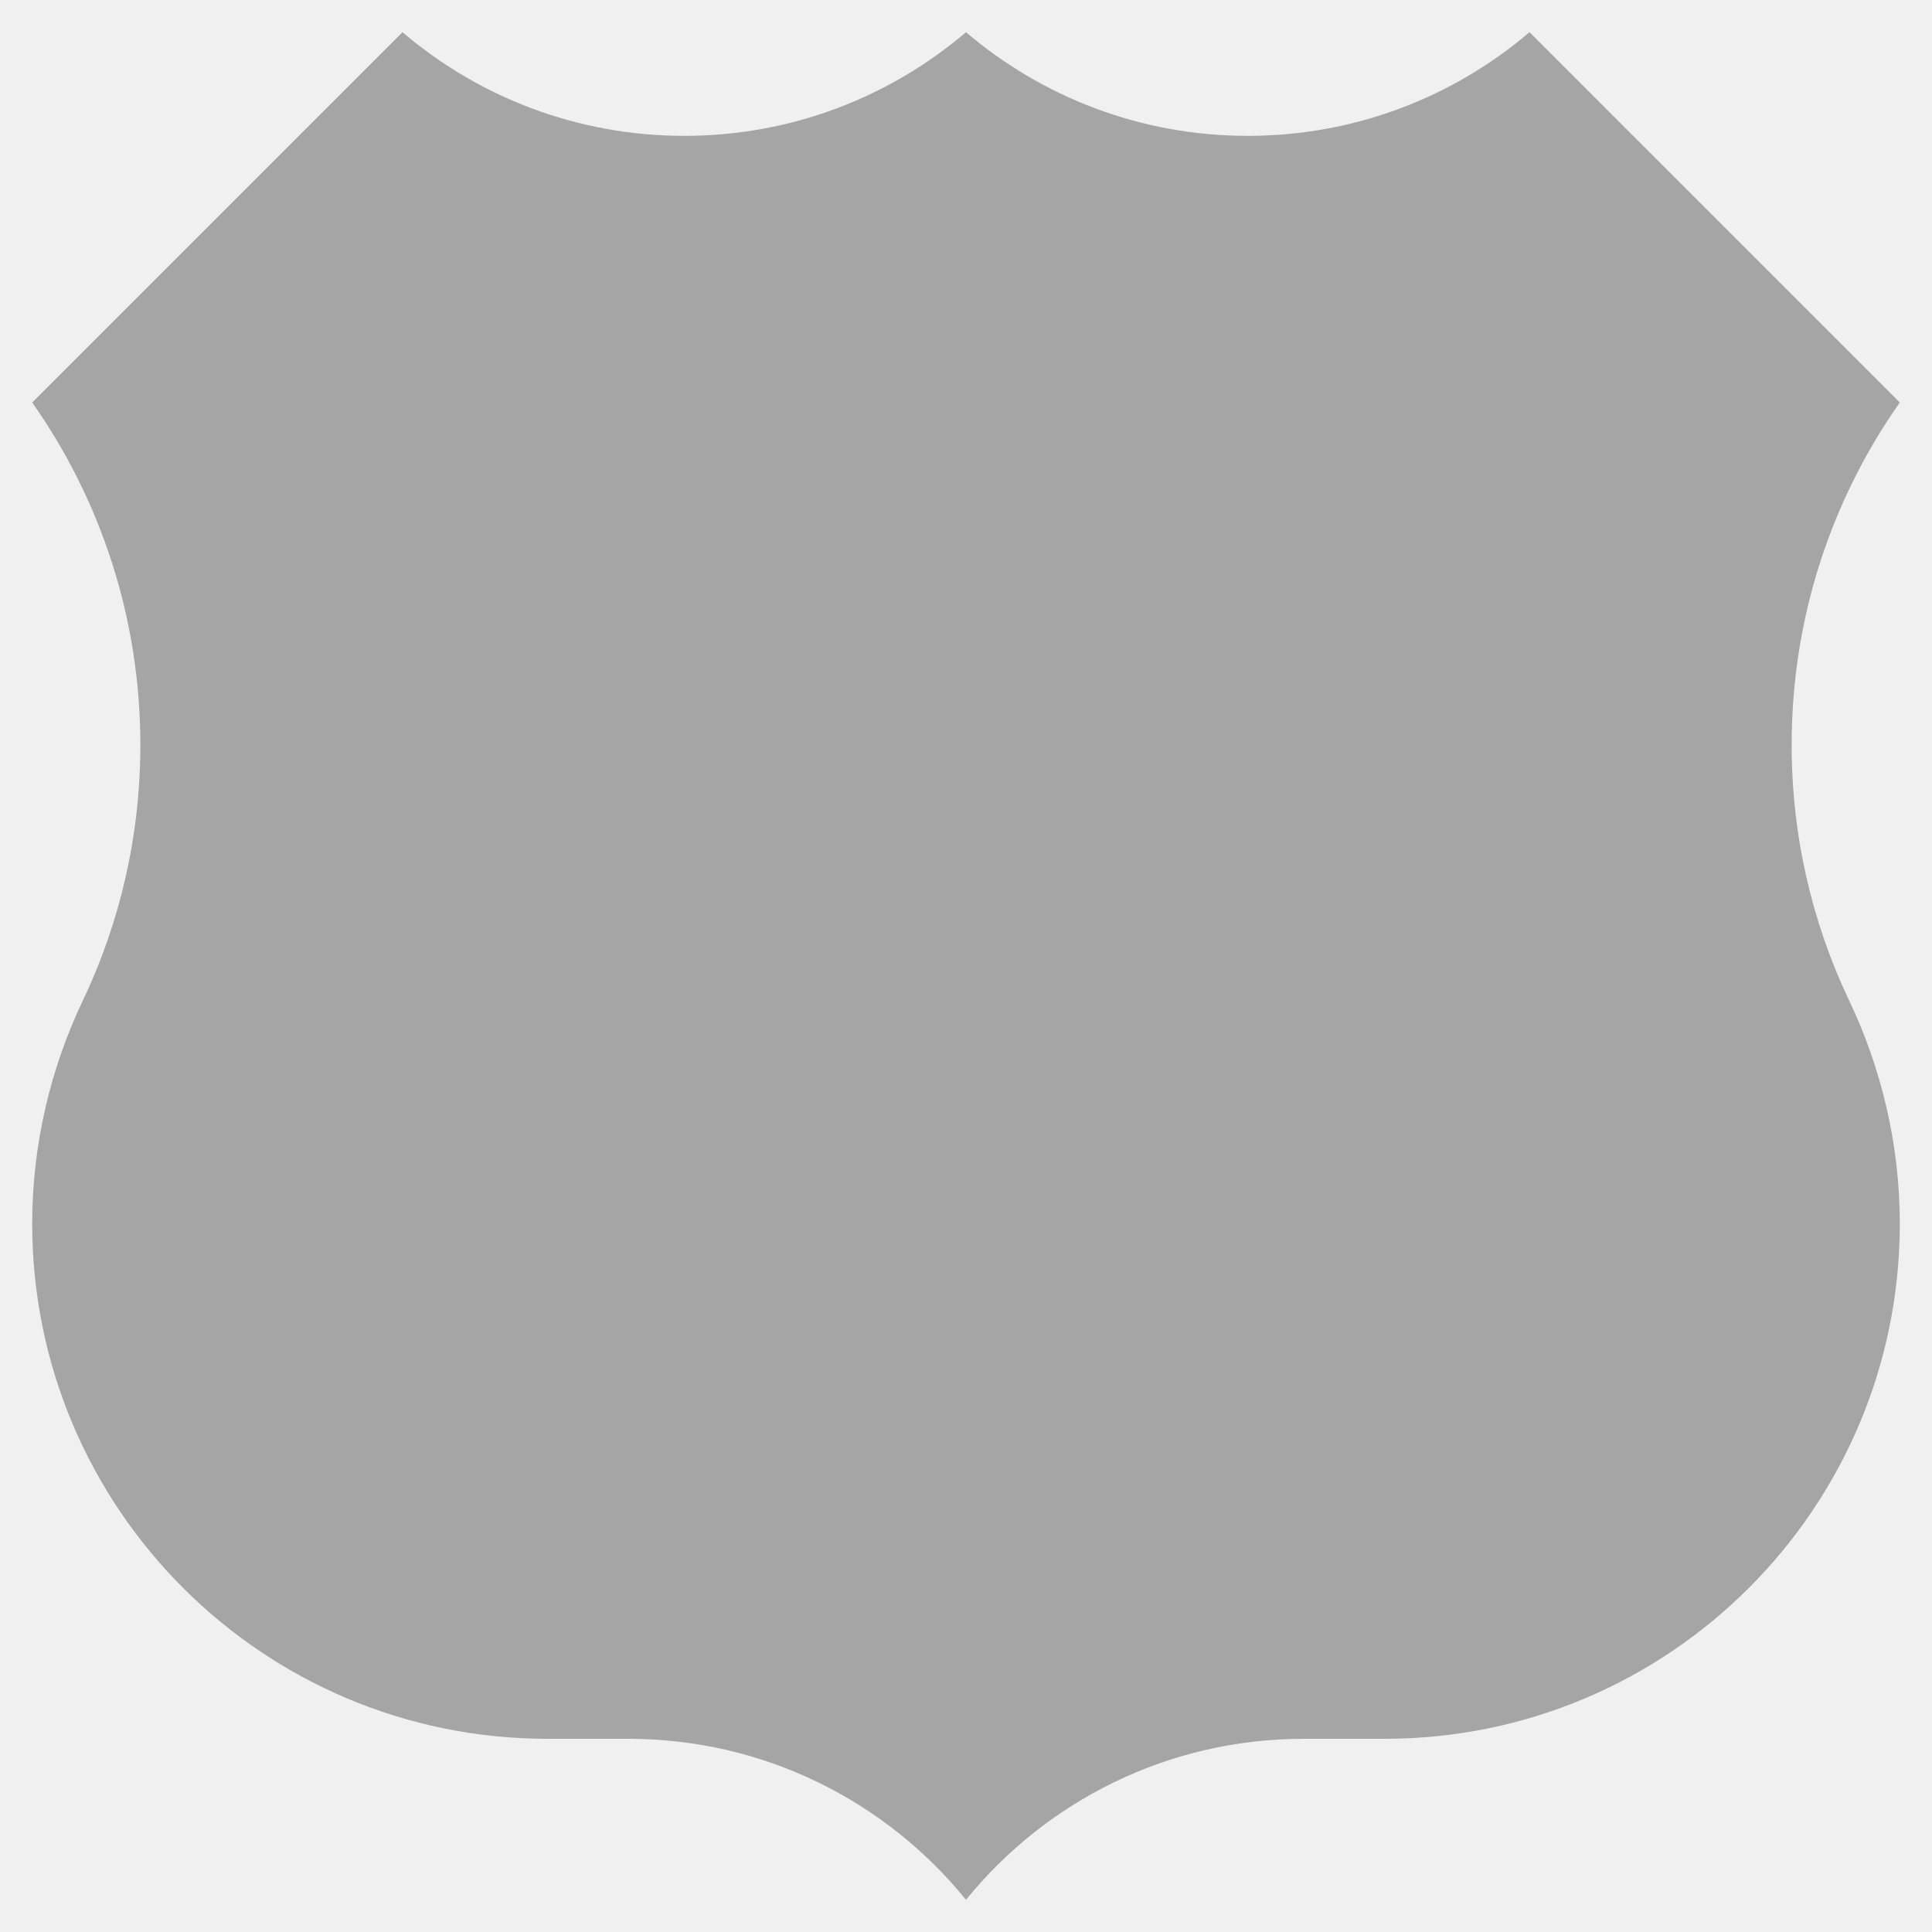
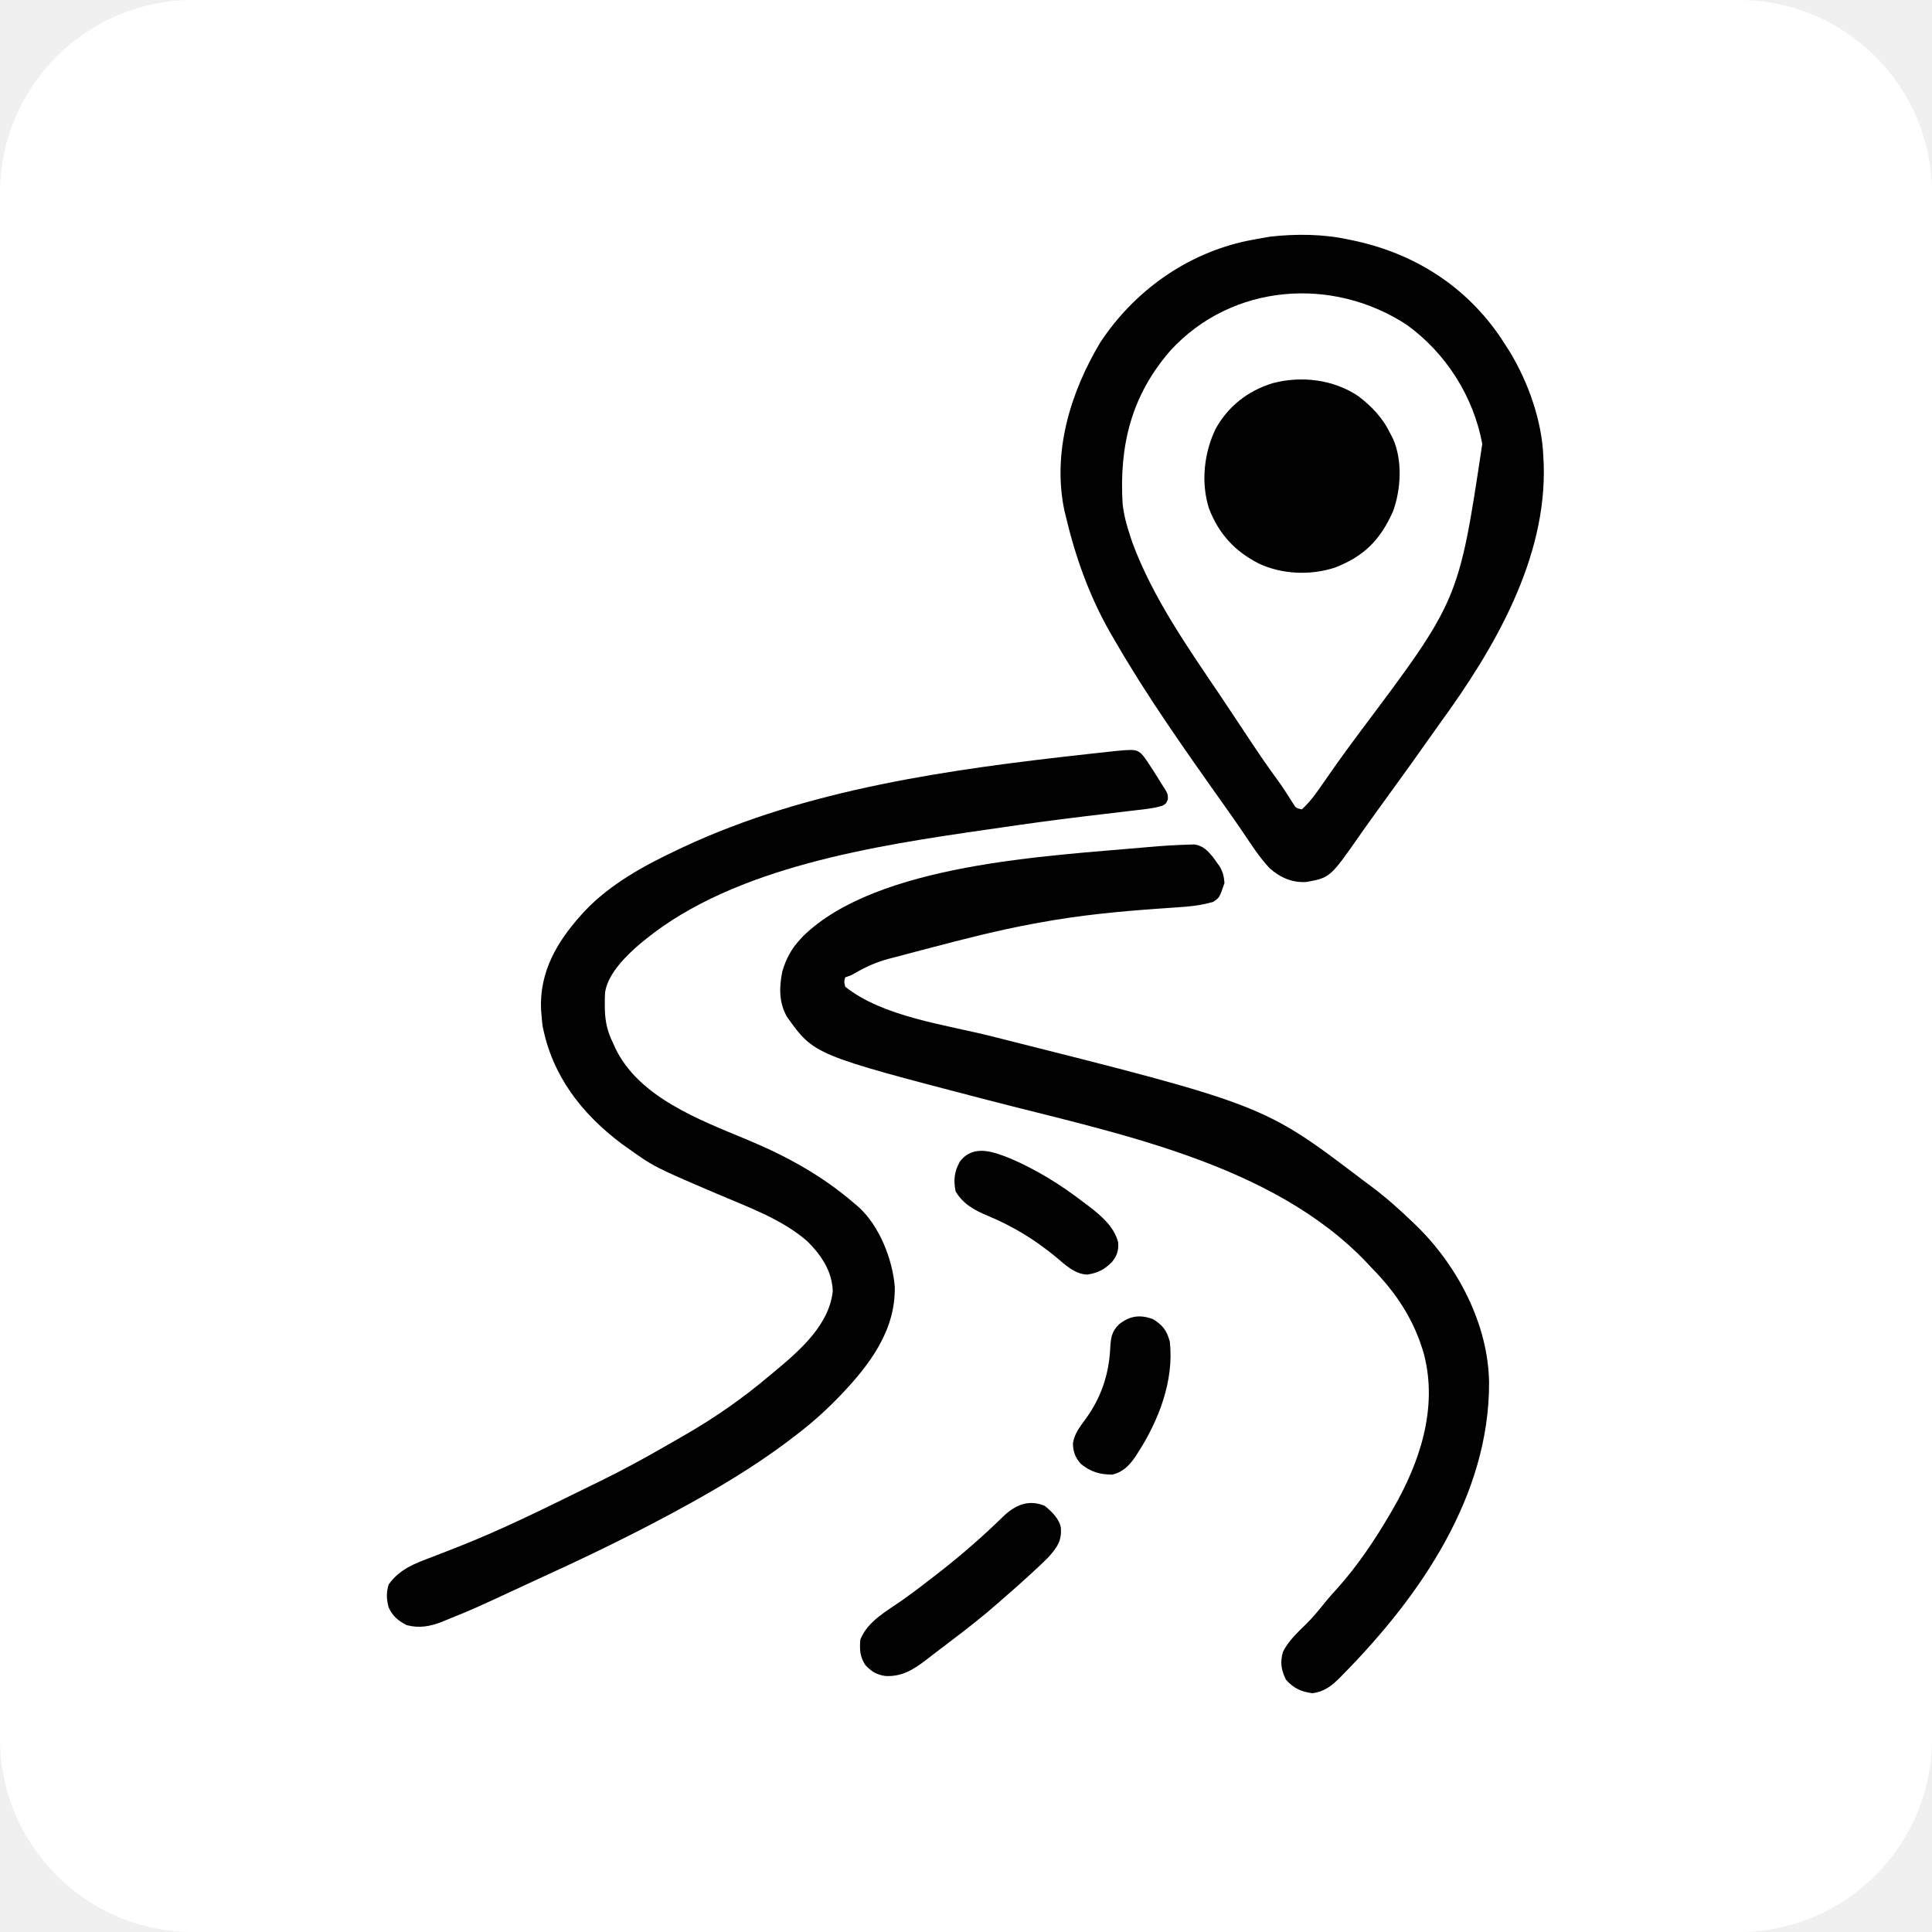
- <svg xmlns="http://www.w3.org/2000/svg" xmlnsXlink="http://www.w3.org/1999/xlink" version="1.1" viewBox="0 0 600 600" xmlSpace="preserve">
-   <g>
-     <path fillRule="evenodd" clipRule="evenodd" fill="#00000050" d="M300,10.002 c23.564,20.075,54.117,32.191,87.5,32.191S451.436,30.075,475,10l115,115 c-21.162,30.081-33.588,66.753-33.588,106.327c0,28.463,6.427,55.424,17.91,79.512 C584.244,331.664,590,355.395,590,380c0,88.367-71.633,160-160,160h-25.113 C362.542,540,324.751,559.495,300,590c-24.751-30.505-62.542-50-104.887-50h-25.114 c-88.367,0-160-71.633-160-160c0-24.605,5.756-48.336,15.679-69.161 c11.482-24.088,17.91-51.049,17.91-79.512C43.588,191.753,31.162,155.081,10,125L125,10 c23.564,20.075,54.117,32.194,87.5,32.194C245.883,42.194,276.436,30.078,300,10.002z" />
-   </g>
+ <svg xmlns="http://www.w3.org/2000/svg" version="1.1" width="1024" height="1024">
+   <rect x="" y="" width="1024" height="1024" fill="#FFFFFF" rx="102.4" ry="102.4" />
+   <path d="M0 0 C1.678 1.779 2.925 3.629 4.235 5.696 C4.833 6.599 5.431 7.503 6.047 8.434 C7.82 11.164 9.541 13.916 11.235 16.696 C11.798 17.576 12.361 18.457 12.942 19.364 C14.235 21.696 14.235 21.696 14.235 24.383 C13.235 26.696 13.235 26.696 11.293 27.757 C7.01 29.072 2.737 29.527 -1.707 30.028 C-3.181 30.203 -3.181 30.203 -4.684 30.381 C-6.797 30.632 -8.91 30.88 -11.024 31.125 C-16.614 31.774 -22.201 32.449 -27.789 33.122 C-28.906 33.256 -30.023 33.39 -31.174 33.528 C-45.668 35.275 -60.124 37.256 -74.567 39.375 C-76.819 39.704 -79.071 40.027 -81.324 40.35 C-140.34 48.849 -215.244 60.066 -262.765 98.696 C-263.626 99.393 -264.488 100.091 -265.375 100.809 C-272.747 107.098 -282.552 116.62 -284.063 126.68 C-284.205 128.924 -284.233 131.135 -284.203 133.383 C-284.195 134.181 -284.188 134.979 -284.18 135.802 C-283.997 142.402 -282.72 147.759 -279.765 153.696 C-279.364 154.594 -278.964 155.493 -278.551 156.418 C-265.941 182.406 -233.919 194.263 -208.97 204.663 C-187.854 213.475 -169.169 223.647 -151.765 238.696 C-151.12 239.233 -150.474 239.771 -149.808 240.325 C-138.737 250.297 -131.738 267.966 -130.527 282.571 C-129.981 305.575 -143.579 323.71 -158.765 339.696 C-165.684 346.943 -172.849 353.556 -180.765 359.696 C-181.333 360.14 -181.901 360.584 -182.486 361.042 C-199.262 374.117 -217.204 385.346 -235.765 395.696 C-236.64 396.185 -237.516 396.674 -238.417 397.178 C-263.696 411.238 -289.67 423.948 -315.976 435.959 C-319.401 437.525 -322.817 439.11 -326.232 440.696 C-354.016 453.603 -354.016 453.603 -367.89 459.196 C-368.777 459.564 -369.664 459.931 -370.577 460.31 C-376.865 462.765 -382.633 463.799 -389.254 462.032 C-393.792 459.641 -396.506 457.485 -398.765 452.696 C-399.901 448.303 -400.131 444.862 -398.765 440.508 C-392.917 432.284 -385.016 429.438 -375.94 426.005 C-371.983 424.505 -368.047 422.952 -364.109 421.403 C-363.313 421.091 -362.517 420.778 -361.697 420.457 C-338.78 411.426 -316.662 400.451 -294.574 389.584 C-291.918 388.28 -289.257 386.987 -286.597 385.692 C-274.348 379.692 -262.435 373.187 -250.631 366.353 C-247.78 364.704 -244.919 363.071 -242.058 361.438 C-225.936 352.159 -210.945 341.75 -196.765 329.696 C-195.612 328.739 -194.459 327.784 -193.304 326.829 C-180.49 316.147 -165.184 302.641 -163.39 285.008 C-163.735 274.381 -169.462 266.032 -176.703 258.747 C-190.13 246.926 -208.245 240.492 -224.51 233.542 C-258.167 219.154 -258.167 219.154 -272.765 208.696 C-273.58 208.122 -274.395 207.549 -275.234 206.958 C-296.487 190.982 -312.163 170.78 -317.203 144.321 C-317.434 142.451 -317.622 140.575 -317.765 138.696 C-317.847 137.676 -317.928 136.657 -318.011 135.606 C-318.804 115.781 -309.634 100.002 -296.765 85.696 C-296.141 85.001 -295.518 84.306 -294.875 83.59 C-280.983 68.969 -262.84 59.158 -244.765 50.696 C-244.048 50.356 -243.331 50.016 -242.593 49.667 C-176.624 18.795 -100.678 8.382 -29.015 0.446 C-28.223 0.357 -27.43 0.268 -26.614 0.176 C-3.291 -2.431 -3.291 -2.431 0 0 Z " fill="#010101" transform="translate(604.7654,399.3042)" />
+   <path d="M0 0 C1.105 -0.036 2.21 -0.073 3.348 -0.11 C8.051 0.56 10.388 3.152 13.352 6.688 C13.934 7.515 14.517 8.343 15.117 9.195 C15.71 10.018 16.303 10.84 16.914 11.688 C18.556 14.662 19.113 16.941 19.367 20.32 C16.723 28.122 16.723 28.122 13.367 30.32 C7.108 32.173 1.088 32.804 -5.41 33.215 C-7.538 33.364 -9.666 33.513 -11.793 33.663 C-13.453 33.777 -13.453 33.777 -15.146 33.894 C-36.52 35.386 -57.557 37.415 -78.633 41.32 C-79.846 41.54 -81.059 41.759 -82.308 41.985 C-100.815 45.405 -119.009 50.093 -137.201 54.881 C-139.718 55.544 -142.237 56.202 -144.756 56.856 C-148.331 57.788 -151.901 58.741 -155.469 59.699 C-156.532 59.974 -157.596 60.249 -158.691 60.532 C-165.116 62.289 -170.608 64.673 -176.361 68.037 C-178.633 69.32 -178.633 69.32 -181.633 70.32 C-182.304 72.604 -182.304 72.604 -181.633 75.32 C-161.608 91.259 -128.615 95.403 -104.32 101.508 C40.017 137.808 40.017 137.808 91.773 177.111 C93.389 178.337 95.019 179.54 96.652 180.742 C104.718 186.742 112.144 193.335 119.367 200.32 C119.933 200.862 120.499 201.404 121.082 201.962 C142.976 223.31 159.18 254.208 159.609 285.147 C159.779 345.12 123.154 398.187 82.43 439.57 C81.815 440.203 81.201 440.835 80.567 441.486 C76.207 445.84 72.294 448.941 65.992 449.758 C60.032 449.039 55.924 447.077 51.93 442.57 C49.407 437.324 48.756 433.458 50.367 427.82 C53.27 422.015 58.146 417.487 62.742 413.008 C66.536 409.282 69.806 405.188 73.133 401.047 C75.039 398.721 77.005 396.519 79.055 394.32 C89.922 382.195 99.194 368.377 107.367 354.32 C107.752 353.664 108.137 353.008 108.534 352.332 C122.895 327.545 132.522 298.741 125.129 270.194 C120.062 252.168 110.423 237.508 97.367 224.32 C96.601 223.494 95.836 222.668 95.047 221.816 C44.613 168.562 -38.795 152.891 -106.67 135.227 C-198.123 111.424 -198.123 111.424 -212.477 91.312 C-216.864 83.753 -216.7 75.446 -214.945 67.02 C-212.959 60.507 -210.264 55.311 -205.633 50.32 C-205.116 49.751 -204.599 49.181 -204.066 48.594 C-164.742 10.061 -74.043 6.027 -22.758 1.445 C-22.08 1.384 -21.401 1.322 -20.703 1.258 C-13.813 0.644 -6.915 0.206 0 0 Z " fill="#010101" transform="translate(629.6328,447.6797)" />
+   <path d="M0 0 C0.648 0.134 1.297 0.268 1.965 0.407 C34.411 7.127 62.221 24.726 80.762 52.52 C81.511 53.677 82.257 54.838 83 56 C84.062 57.645 84.062 57.645 85.145 59.324 C94.964 75.489 102.26 95.962 103 115 C103.063 116.231 103.126 117.462 103.191 118.73 C104.951 169.004 77.006 216.82 48.431 256.024 C46.446 258.765 44.504 261.534 42.56 264.304 C36.339 273.167 30.007 281.948 23.654 290.716 C21.424 293.795 19.196 296.876 16.969 299.957 C15.871 301.477 14.773 302.995 13.673 304.513 C11.183 307.956 8.707 311.405 6.277 314.891 C-9.936 338.116 -9.936 338.116 -22.504 340.469 C-30.093 340.944 -36.358 338.198 -42.02 333.227 C-47.413 327.493 -51.693 320.818 -56.082 314.309 C-58.975 310.018 -61.945 305.785 -64.938 301.562 C-65.684 300.507 -65.684 300.507 -66.446 299.43 C-67.963 297.286 -69.481 295.143 -71 293 C-78.754 282.059 -86.465 271.093 -94 260 C-94.593 259.13 -95.186 258.26 -95.797 257.364 C-106.091 242.232 -115.84 226.846 -125 211 C-125.45 210.226 -125.899 209.453 -126.362 208.656 C-137.41 189.439 -144.932 168.528 -150 147 C-150.266 145.947 -150.531 144.894 -150.805 143.809 C-157.412 112.717 -147.666 80.901 -131.75 54.375 C-113.71 27.131 -86.008 7.394 -53.957 0.642 C-50.979 0.046 -47.996 -0.496 -45 -1 C-43.951 -1.187 -42.901 -1.374 -41.82 -1.566 C-28.198 -3.112 -13.389 -2.992 0 0 Z M-94.543 58.677 C-115.304 82.468 -121.825 108.92 -120 140 C-119.336 145.901 -117.883 151.38 -116 157 C-115.416 158.758 -115.416 158.758 -114.82 160.551 C-104.062 189.674 -85.569 215.99 -68.319 241.549 C-65.655 245.505 -63.019 249.479 -60.383 253.453 C-59.399 254.934 -58.416 256.415 -57.432 257.896 C-55.984 260.077 -54.536 262.258 -53.091 264.44 C-48.101 271.97 -43.046 279.41 -37.684 286.683 C-34.863 290.564 -32.329 294.612 -29.762 298.664 C-28.145 301.267 -28.145 301.267 -25 302 C-20.413 297.78 -17.064 293.011 -13.562 287.875 C-8.789 280.963 -3.942 274.122 1.062 267.375 C1.643 266.59 2.224 265.805 2.823 264.996 C3.984 263.427 5.145 261.858 6.306 260.29 C58.172 191.172 58.172 191.172 70.634 108.26 C65.944 83.082 51.421 60.253 30.75 45.25 C-8.758 19.282 -61.997 23.309 -94.543 58.677 Z " fill="#010101" transform="translate(715,127)" />
+   <path d="M0 0 C7.363 5.682 12.963 11.601 17 20 C17.617 21.174 17.617 21.174 18.246 22.371 C23.439 33.888 22.59 49.365 18.328 61.039 C11.527 76.202 3.134 84.744 -12.375 90.812 C-25.369 95.069 -40.415 94.48 -52.758 88.711 C-65.605 82.165 -74.13 72.854 -79.273 59.324 C-83.555 45.626 -81.838 30.02 -75.68 17.266 C-69.068 5.343 -58.607 -2.851 -45.562 -6.875 C-30.362 -10.939 -13.28 -8.948 0 0 Z " fill="#010101" transform="translate(720,210)" />
+   <path d="M0 0 C3.684 3.07 7.754 6.849 8.559 11.758 C8.953 18.624 6.646 21.82 2.25 26.875 C-0.282 29.502 -2.929 31.98 -5.625 34.438 C-6.294 35.058 -6.963 35.679 -7.652 36.318 C-12.277 40.591 -16.998 44.745 -21.75 48.875 C-22.832 49.825 -23.914 50.776 -24.996 51.727 C-33.258 58.932 -41.819 65.661 -50.584 72.242 C-52.768 73.889 -54.938 75.554 -57.105 77.223 C-58.508 78.295 -59.91 79.366 -61.312 80.438 C-61.943 80.926 -62.573 81.415 -63.222 81.918 C-69.924 87 -75.83 90.591 -84.422 90.195 C-89.105 89.551 -91.852 87.822 -95.062 84.438 C-97.99 79.993 -98.2 76.184 -97.75 70.875 C-93.799 60.997 -83.519 55.655 -75.144 49.732 C-68.874 45.288 -62.799 40.613 -56.75 35.875 C-55.911 35.22 -55.072 34.565 -54.207 33.891 C-43.028 25.064 -32.353 15.733 -22.167 5.775 C-15.739 -0.399 -8.793 -3.597 0 0 Z " fill="#010101" transform="translate(553.75,798.125)" />
+   <path d="M0 0 C13.857 5.93 26.669 13.855 38.59 23.027 C39.598 23.778 40.606 24.528 41.645 25.301 C48.22 30.379 55.011 36.073 57.223 44.414 C57.563 48.771 56.671 51.479 53.965 54.902 C49.965 58.93 46.438 60.755 40.777 61.59 C34.012 61.246 29.242 56.403 24.246 52.273 C12.992 42.992 1.561 36.014 -11.91 30.402 C-18.959 27.459 -24.894 24.222 -28.91 17.527 C-30.1 11.577 -29.653 7.114 -26.738 1.828 C-19.804 -7.574 -9.079 -3.646 0 0 Z " fill="#010101" transform="translate(535.4102,613.9727)" />
+   <path d="M0 0 C5.142 3.272 7.106 5.88 8.75 11.75 C11.178 32.452 2.791 53.892 -8.312 71 C-8.712 71.62 -9.111 72.241 -9.522 72.88 C-12.646 77.462 -16.095 81.023 -21.707 82.316 C-28.255 82.306 -33.094 80.889 -38.25 76.75 C-41.277 73.54 -42.587 70.033 -42.562 65.625 C-41.732 60.523 -38.844 56.925 -35.837 52.832 C-27.663 41.63 -23.478 29.168 -22.812 15.375 C-22.502 10.062 -22.162 6.662 -18.25 2.75 C-12.508 -1.855 -6.98 -2.685 0 0 Z " fill="#010101" transform="translate(611.25,699.25)" />
</svg>
